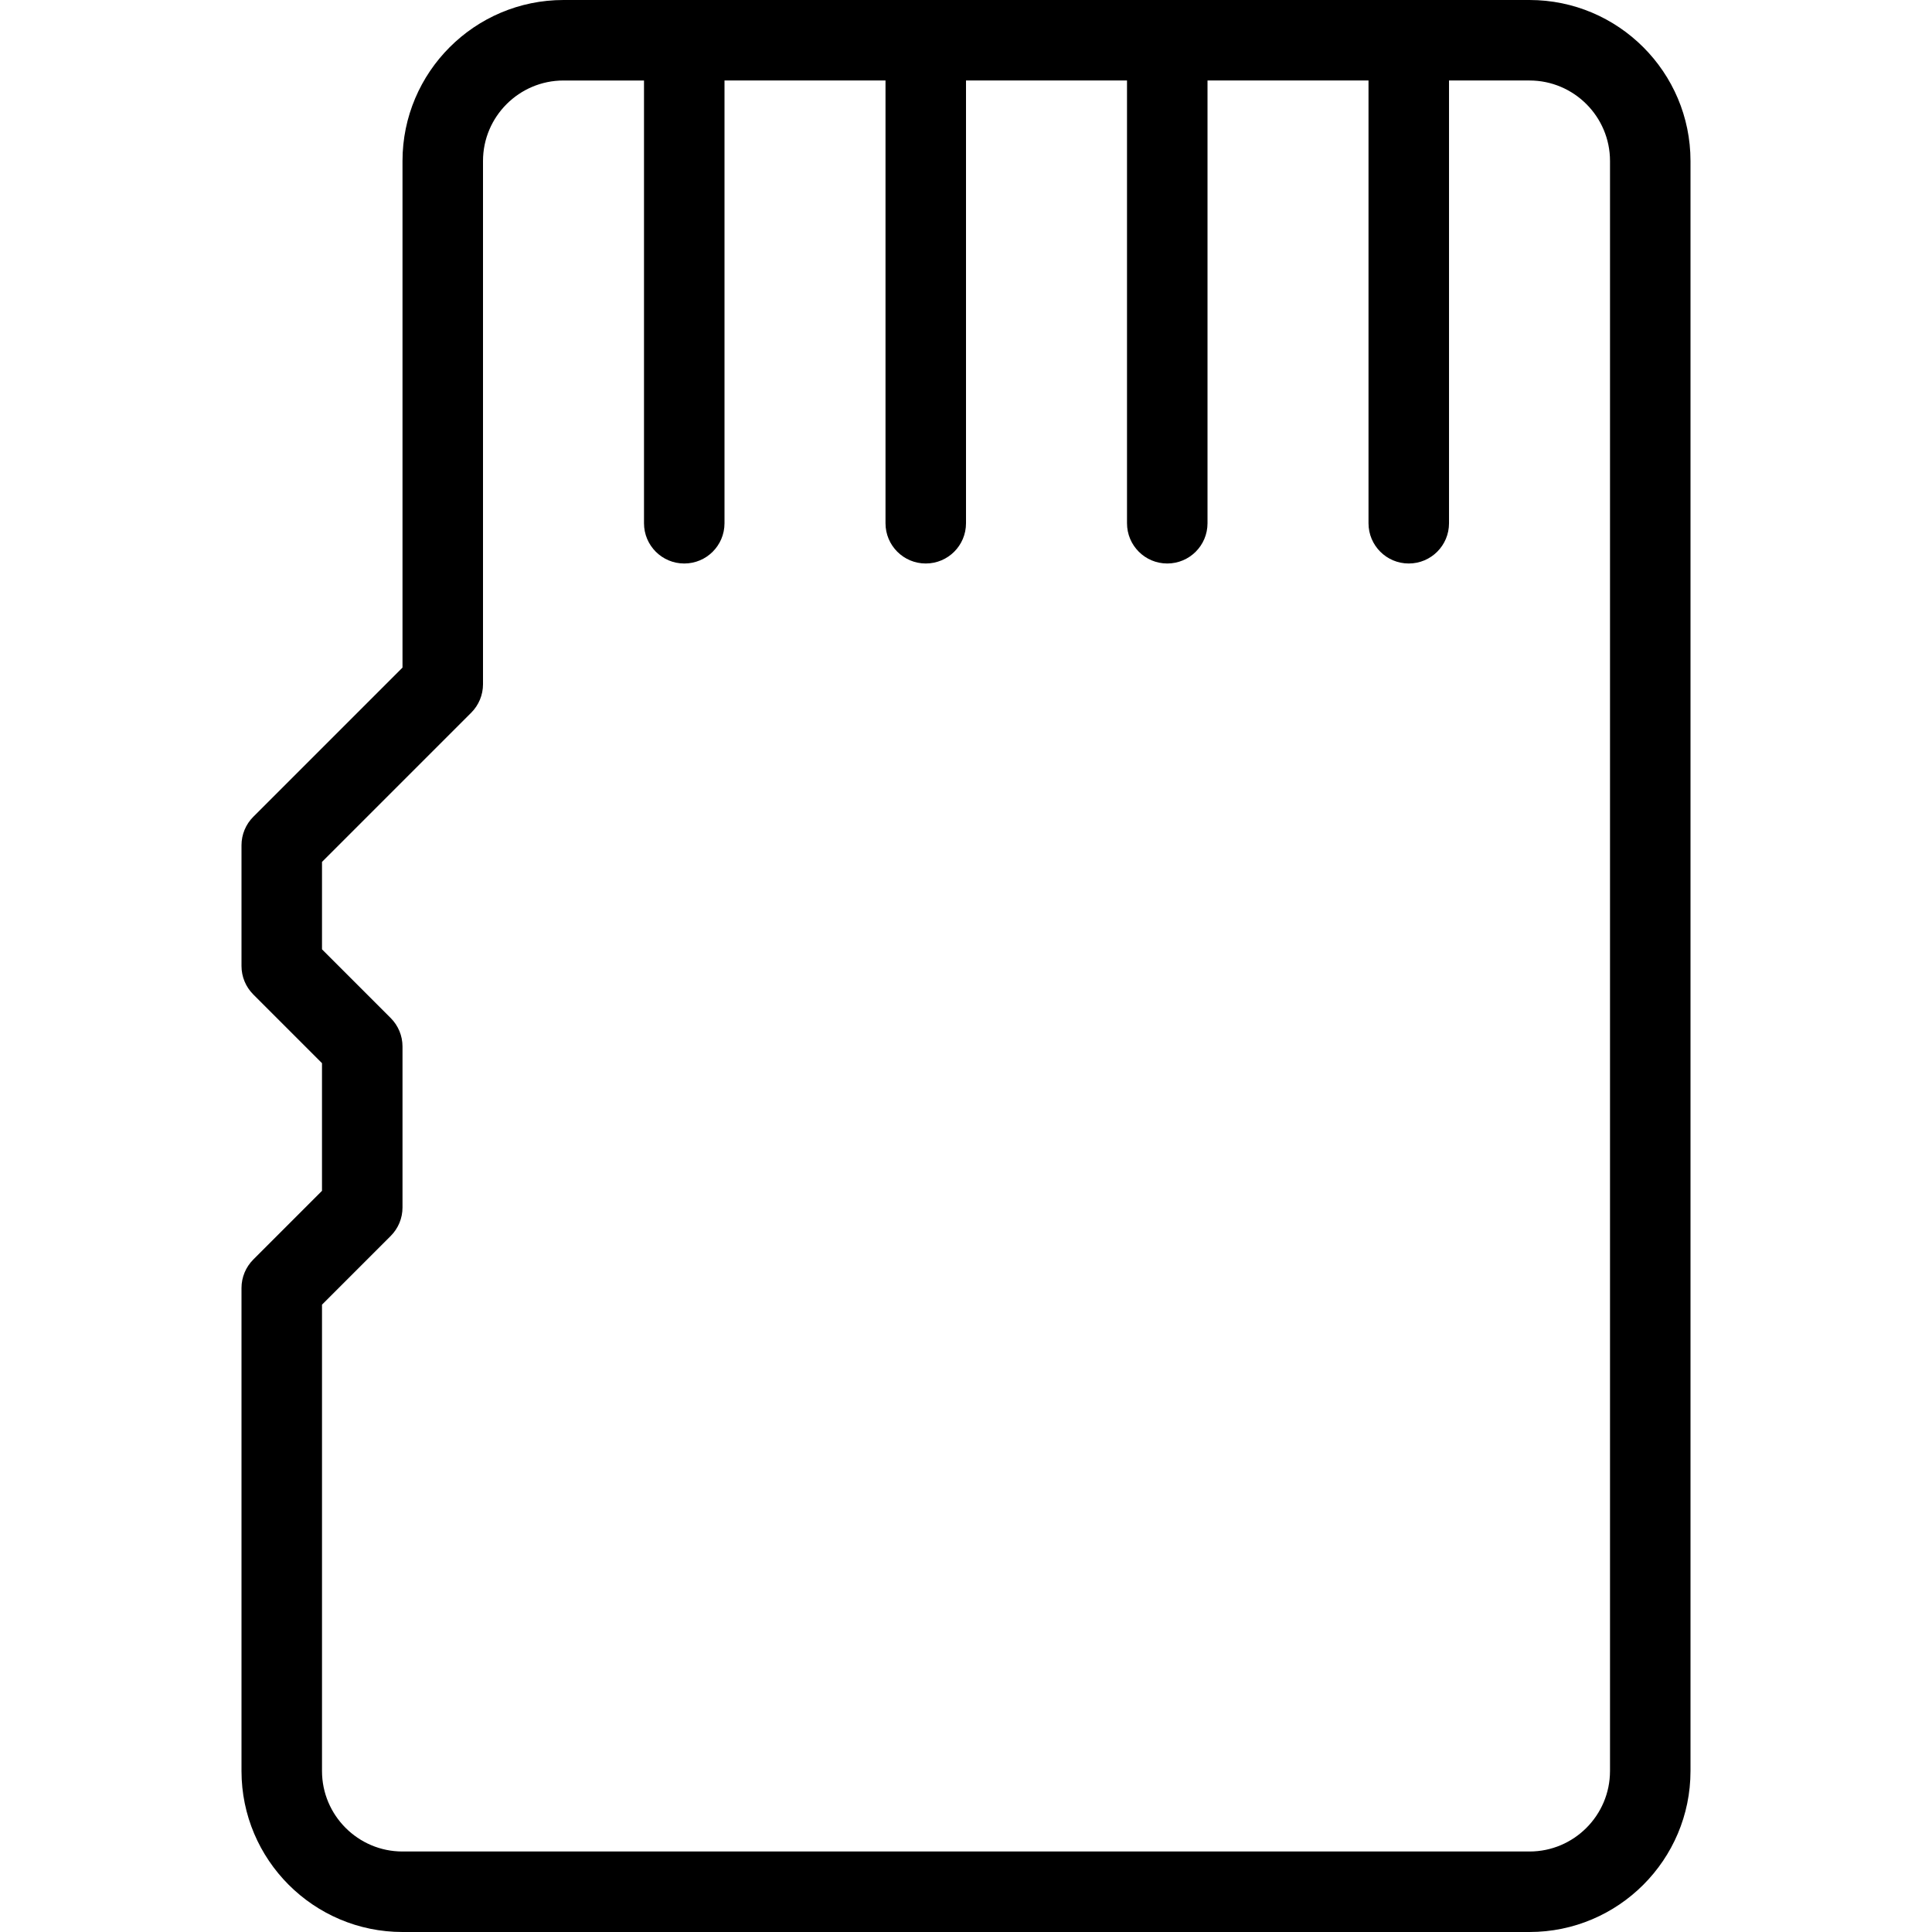
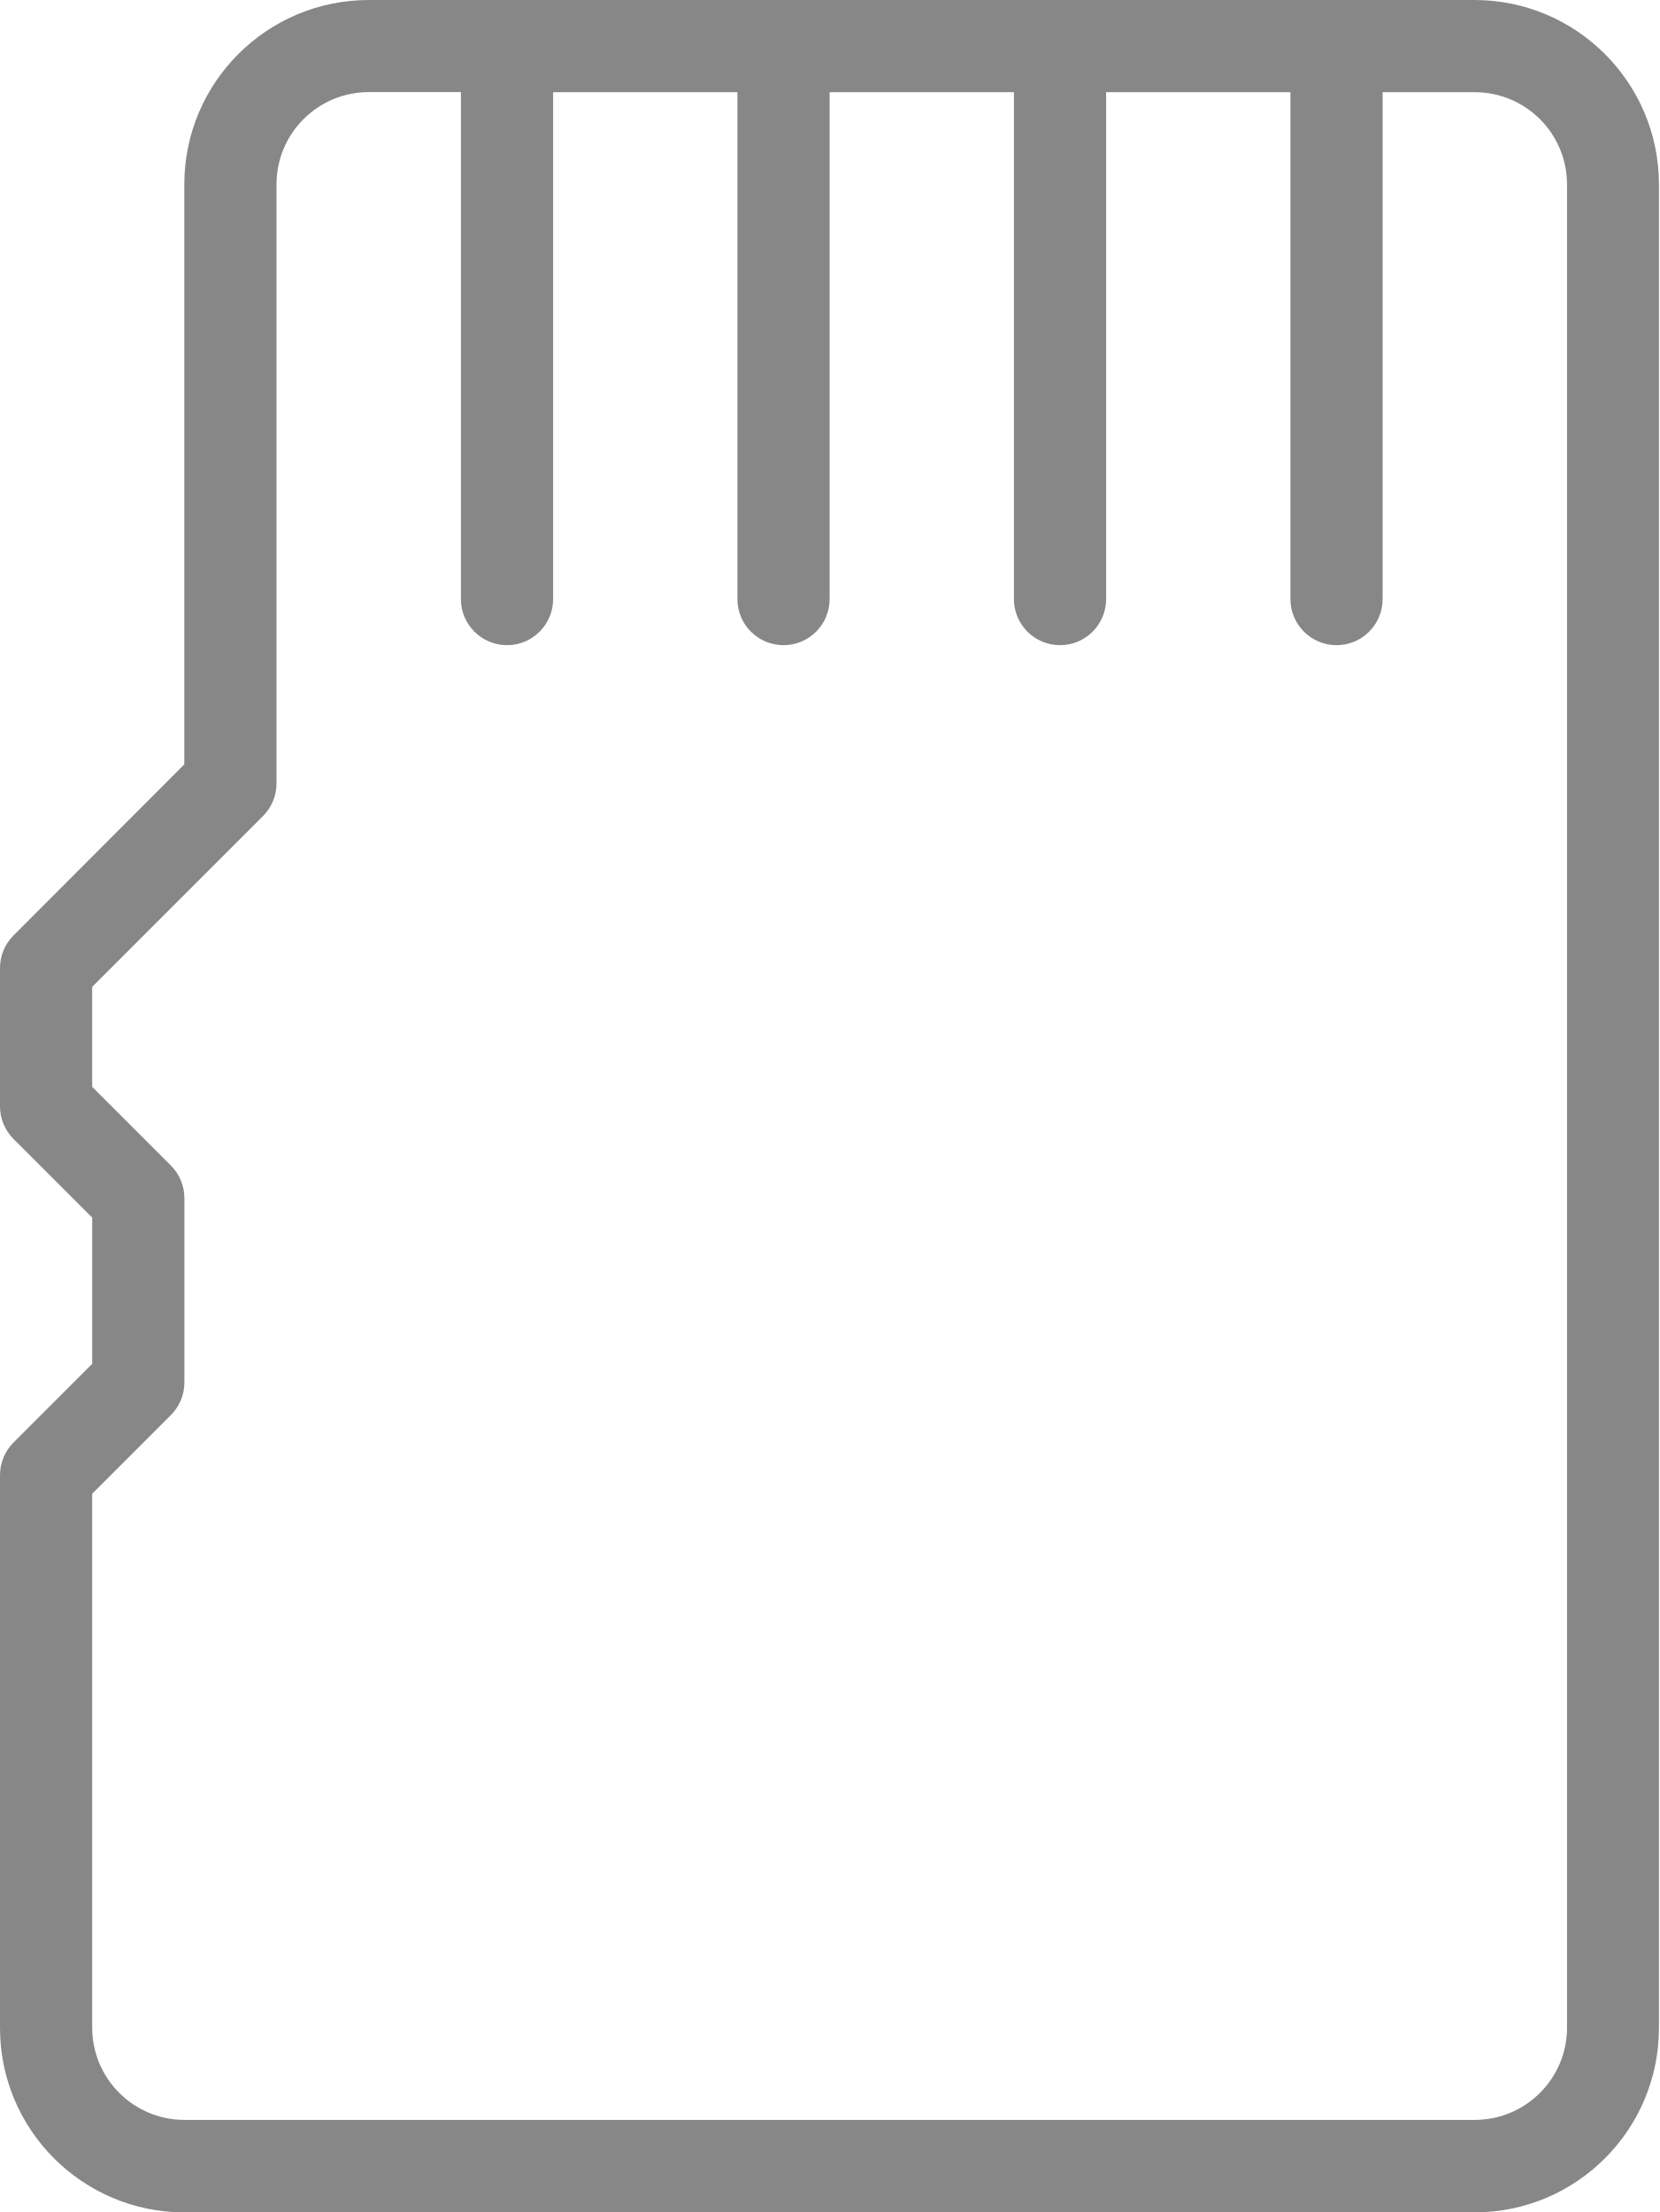
- <svg xmlns="http://www.w3.org/2000/svg" version="1.1" id="Layer_1" x="0px" y="0px" viewBox="0 0 512 512" style="enable-background:new 0 0 512 512;" xml:space="preserve">
-   <g>
-     <g>
-       <path d="M405.333,0h-256c-23.531,0-42.667,19.135-42.667,42.667v134.25l-39.542,39.542c-2,2-3.125,4.708-3.125,7.542v32    c0,2.833,1.125,5.542,3.125,7.542l18.208,18.208v33.833l-18.208,18.208c-2,2-3.125,4.708-3.125,7.542v128    C64,492.865,83.135,512,106.667,512h298.667C428.865,512,448,492.865,448,469.333V42.667C448,19.135,428.865,0,405.333,0z     M426.667,469.333c0,11.76-9.573,21.333-21.333,21.333H106.667c-11.76,0-21.333-9.573-21.333-21.333V345.75l18.208-18.208    c2-2,3.125-4.708,3.125-7.542v-42.667c0-2.833-1.125-5.542-3.125-7.542l-18.208-18.208v-23.167l39.542-39.542    c2-2,3.125-4.708,3.125-7.542V42.667c0-11.76,9.573-21.333,21.333-21.333h21.333v117.333c0,5.896,4.771,10.667,10.667,10.667    c5.896,0,10.667-4.771,10.667-10.667V21.333h42.667v117.333c0,5.896,4.771,10.667,10.667,10.667    c5.896,0,10.667-4.771,10.667-10.667V21.333h42.667v117.333c0,5.896,4.771,10.667,10.667,10.667    c5.896,0,10.667-4.771,10.667-10.667V21.333h42.667v117.333c0,5.896,4.771,10.667,10.667,10.667    c5.896,0,10.667-4.771,10.667-10.667V21.333h21.333c11.76,0,21.333,9.573,21.333,21.333V469.333z" />
+ <svg xmlns="http://www.w3.org/2000/svg" width="17.203" height="22.937" viewBox="0 0 17.203 22.937">
+   <g id="micro-sd" transform="translate(-63.999)">
+     <g id="Group_246" data-name="Group 246" transform="translate(63.999)">
+       <path id="Path_109" data-name="Path 109" d="M79.291,0H67.822A1.913,1.913,0,0,0,65.91,1.911V7.926L64.139,9.7a.477.477,0,0,0-.14.338v1.434a.478.478,0,0,0,.14.338l.816.816v1.516l-.816.816a.478.478,0,0,0-.14.338v5.734a1.913,1.913,0,0,0,1.912,1.911h13.38A1.913,1.913,0,0,0,81.2,21.026V1.911A1.913,1.913,0,0,0,79.291,0Zm.956,21.026a.957.957,0,0,1-.956.956H65.911a.957.957,0,0,1-.956-.956V15.489l.816-.816a.478.478,0,0,0,.14-.338V12.424a.478.478,0,0,0-.14-.338l-.816-.816V10.233l1.771-1.771a.478.478,0,0,0,.14-.338V1.911a.957.957,0,0,1,.956-.956h.956V6.212a.478.478,0,1,0,.956,0V.956h1.911V6.212a.478.478,0,1,0,.956,0V.956h1.911V6.212a.478.478,0,1,0,.956,0V.956h1.911V6.212a.478.478,0,0,0,.956,0V.956h.956a.957.957,0,0,1,.956.956V21.026Z" transform="translate(-63.999)" fill="#878787" />
    </g>
  </g>
-   <g>
- </g>
-   <g>
- </g>
-   <g>
- </g>
-   <g>
- </g>
-   <g>
- </g>
-   <g>
- </g>
-   <g>
- </g>
-   <g>
- </g>
-   <g>
- </g>
-   <g>
- </g>
-   <g>
- </g>
-   <g>
- </g>
-   <g>
- </g>
-   <g>
- </g>
-   <g>
- </g>
</svg>
